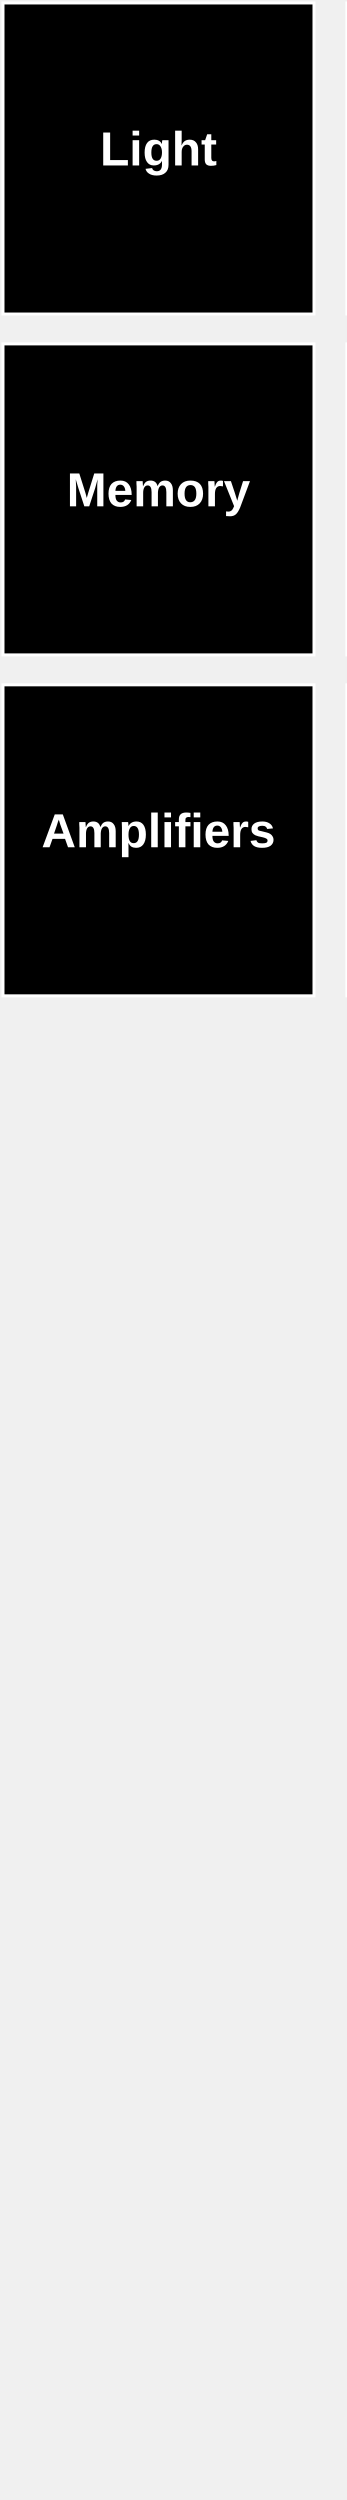
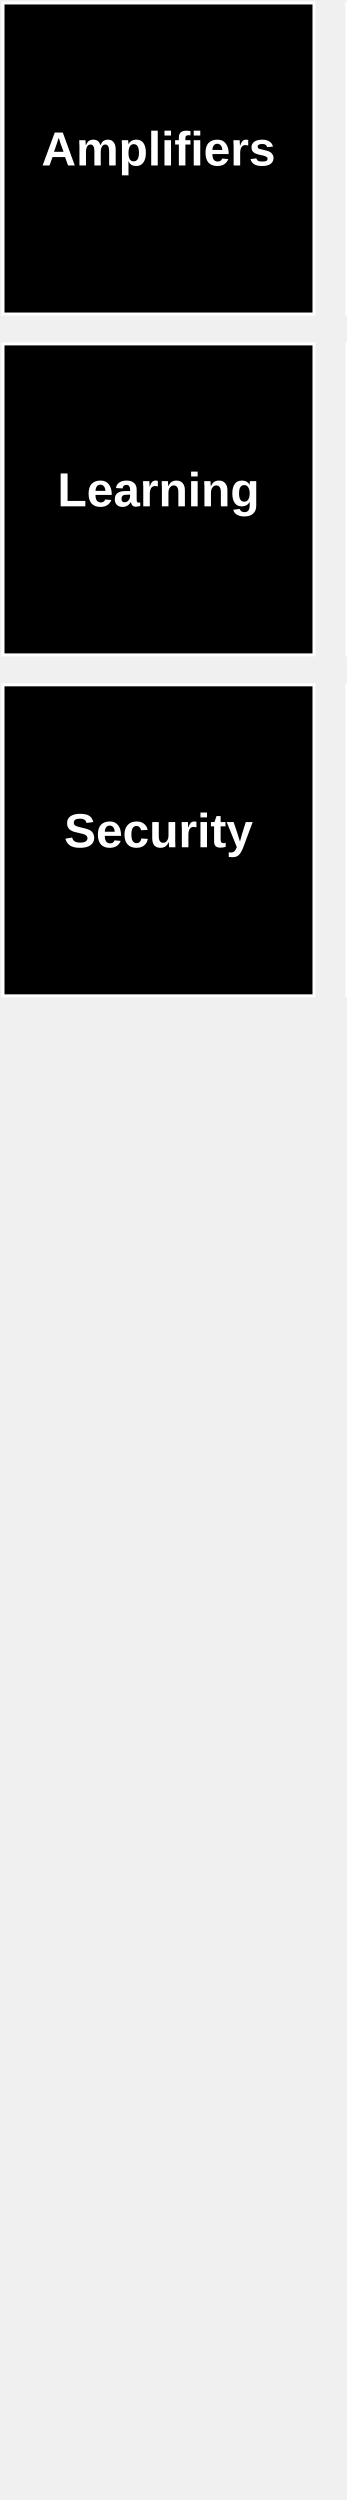
<svg xmlns="http://www.w3.org/2000/svg" id="Cables_Front_T" width="29mm" height="209mm" viewBox="0 0 29 209" version="1.1">
-   <g id="Light" transform="scale(1,1) translate(0, 0)" style="fill:#000000;stroke:#FFFFFF;font-size:4.0px;">
-     <rect class="box" id="box_Light" x="0.250" y="0.250" width="26.0" height="26.0" style="fill-opacity:1;stroke-width:0.25;stroke-linecap:round;stroke-linejoin:miter;stroke-miterlimit:4;stroke-opacity:1" />
-     <text class="text" id="text_Light" x="13.250" y="13.833" style="font-style:normal;font-weight:700;line-height:1.0;font-family:'Arial';white-space:pre;display:inline;fill:#FFFFFF;fill-opacity:1;stroke:none" alignment-baseline="middle" text-anchor="middle">Light</text>
+   <g id="Amplifiers" transform="scale(1,1) translate(0, 0)" style="fill:#000000;stroke:#FFFFFF;font-size:4.0px;">
+     <rect class="box" id="box_Amplifiers" x="0.250" y="0.250" width="26.0" height="26.0" style="fill-opacity:1;stroke-width:0.25;stroke-linecap:round;stroke-linejoin:miter;stroke-miterlimit:4;stroke-opacity:1" />
+     <text class="text" id="text_Amplifiers" x="13.250" y="13.833" style="font-style:normal;font-weight:700;line-height:1.0;font-family:'Arial';white-space:pre;display:inline;fill:#FFFFFF;fill-opacity:1;stroke:none" alignment-baseline="middle" text-anchor="middle">Amplifiers</text>
+   </g>
+   <g id="Memory" transform="scale(1,1) translate(0, 0)" style="fill:#000000;stroke:#FFFFFF;font-size:4.0px;">
+     <rect class="box" id="box_Memory" x="29.000" y="0.250" width="26.0" height="26.0" style="fill-opacity:1;stroke-width:0.25;stroke-linecap:round;stroke-linejoin:miter;stroke-miterlimit:4;stroke-opacity:1" />
+     <text class="text" id="text_Memory" x="42.000" y="13.833" style="font-style:normal;font-weight:700;line-height:1.0;font-family:'Arial';white-space:pre;display:inline;fill:#FFFFFF;fill-opacity:1;stroke:none" alignment-baseline="middle" text-anchor="middle">Memory</text>
+   </g>
+   <g id="Atoms" transform="scale(1,1) translate(0, 0)" style="fill:#000000;stroke:#FFFFFF;font-size:4.0px;">
+     <rect class="box" id="box_Atoms" x="57.750" y="0.250" width="26.0" height="26.0" style="fill-opacity:1;stroke-width:0.25;stroke-linecap:round;stroke-linejoin:miter;stroke-miterlimit:4;stroke-opacity:1" />
+     <text class="text" id="text_Atoms" x="70.750" y="13.833" style="font-style:normal;font-weight:700;line-height:1.0;font-family:'Arial';white-space:pre;display:inline;fill:#FFFFFF;fill-opacity:1;stroke:none" alignment-baseline="middle" text-anchor="middle">Atoms</text>
+   </g>
+   <g id="Audio" transform="scale(1,1) translate(0, 0)" style="fill:#000000;stroke:#FFFFFF;font-size:4.0px;">
+     <rect class="box" id="box_Audio" x="86.500" y="0.250" width="26.0" height="26.0" style="fill-opacity:1;stroke-width:0.25;stroke-linecap:round;stroke-linejoin:miter;stroke-miterlimit:4;stroke-opacity:1" />
+     <text class="text" id="text_Audio" x="99.500" y="13.833" style="font-style:normal;font-weight:700;line-height:1.0;font-family:'Arial';white-space:pre;display:inline;fill:#FFFFFF;fill-opacity:1;stroke:none" alignment-baseline="middle" text-anchor="middle">Audio</text>
  </g>
  <g id="Servers" transform="scale(1,1) translate(0, 0)" style="fill:#000000;stroke:#FFFFFF;font-size:4.0px;">
-     <rect class="box" id="box_Servers" x="29.000" y="0.250" width="26.0" height="26.0" style="fill-opacity:1;stroke-width:0.25;stroke-linecap:round;stroke-linejoin:miter;stroke-miterlimit:4;stroke-opacity:1" />
-     <text class="text" id="text_Servers" x="42.000" y="13.833" style="font-style:normal;font-weight:700;line-height:1.0;font-family:'Arial';white-space:pre;display:inline;fill:#FFFFFF;fill-opacity:1;stroke:none" alignment-baseline="middle" text-anchor="middle">Servers</text>
+     <rect class="box" id="box_Servers" x="115.250" y="0.250" width="26.0" height="26.0" style="fill-opacity:1;stroke-width:0.25;stroke-linecap:round;stroke-linejoin:miter;stroke-miterlimit:4;stroke-opacity:1" />
+     <text class="text" id="text_Servers" x="128.250" y="13.833" style="font-style:normal;font-weight:700;line-height:1.0;font-family:'Arial';white-space:pre;display:inline;fill:#FFFFFF;fill-opacity:1;stroke:none" alignment-baseline="middle" text-anchor="middle">Servers</text>
  </g>
-   <g id="Control" transform="scale(1,1) translate(0, 0)" style="fill:#000000;stroke:#FFFFFF;font-size:4.0px;">
-     <rect class="box" id="box_Control" x="57.750" y="0.250" width="26.0" height="26.0" style="fill-opacity:1;stroke-width:0.25;stroke-linecap:round;stroke-linejoin:miter;stroke-miterlimit:4;stroke-opacity:1" />
-     <text class="text" id="text_Control" x="70.750" y="13.833" style="font-style:normal;font-weight:700;line-height:1.0;font-family:'Arial';white-space:pre;display:inline;fill:#FFFFFF;fill-opacity:1;stroke:none" alignment-baseline="middle" text-anchor="middle">Control</text>
+   <g id="Logic" transform="scale(1,1) translate(0, 0)" style="fill:#000000;stroke:#FFFFFF;font-size:4.0px;">
+     <rect class="box" id="box_Logic" x="144.000" y="0.250" width="26.0" height="26.0" style="fill-opacity:1;stroke-width:0.25;stroke-linecap:round;stroke-linejoin:miter;stroke-miterlimit:4;stroke-opacity:1" />
+     <text class="text" id="text_Logic" x="157.000" y="13.833" style="font-style:normal;font-weight:700;line-height:1.0;font-family:'Arial';white-space:pre;display:inline;fill:#FFFFFF;fill-opacity:1;stroke:none" alignment-baseline="middle" text-anchor="middle">Logic</text>
+   </g>
+   <g id="Data" transform="scale(1,1) translate(0, 0)" style="fill:#000000;stroke:#FFFFFF;font-size:4.0px;">
+     <rect class="box" id="box_Data" x="172.750" y="0.250" width="26.0" height="26.0" style="fill-opacity:1;stroke-width:0.25;stroke-linecap:round;stroke-linejoin:miter;stroke-miterlimit:4;stroke-opacity:1" />
+     <text class="text" id="text_Data" x="185.750" y="13.833" style="font-style:normal;font-weight:700;line-height:1.0;font-family:'Arial';white-space:pre;display:inline;fill:#FFFFFF;fill-opacity:1;stroke:none" alignment-baseline="middle" text-anchor="middle">Data</text>
+   </g>
+   <g id="Learning" transform="scale(1,1) translate(0, 0)" style="fill:#000000;stroke:#FFFFFF;font-size:4.0px;">
+     <rect class="box" id="box_Learning" x="0.250" y="28.750" width="26.0" height="26.0" style="fill-opacity:1;stroke-width:0.25;stroke-linecap:round;stroke-linejoin:miter;stroke-miterlimit:4;stroke-opacity:1" />
+     <text class="text" id="text_Learning" x="13.250" y="42.333" style="font-style:normal;font-weight:700;line-height:1.0;font-family:'Arial';white-space:pre;display:inline;fill:#FFFFFF;fill-opacity:1;stroke:none" alignment-baseline="middle" text-anchor="middle">Learning</text>
+   </g>
+   <g id="Intelligence" transform="scale(1,1) translate(0, 0)" style="fill:#000000;stroke:#FFFFFF;font-size:4.0px;">
+     <rect class="box" id="box_Intelligence" x="29.000" y="28.750" width="26.0" height="26.0" style="fill-opacity:1;stroke-width:0.25;stroke-linecap:round;stroke-linejoin:miter;stroke-miterlimit:4;stroke-opacity:1" />
+     <text class="text" id="text_Intelligence" x="42.000" y="42.333" style="font-style:normal;font-weight:700;line-height:1.0;font-family:'Arial';white-space:pre;display:inline;fill:#FFFFFF;fill-opacity:1;stroke:none" alignment-baseline="middle" text-anchor="middle">Intelligence</text>
+   </g>
+   <g id="Robotics" transform="scale(1,1) translate(0, 0)" style="fill:#000000;stroke:#FFFFFF;font-size:4.0px;">
+     <rect class="box" id="box_Robotics" x="57.750" y="28.750" width="26.0" height="26.0" style="fill-opacity:1;stroke-width:0.25;stroke-linecap:round;stroke-linejoin:miter;stroke-miterlimit:4;stroke-opacity:1" />
+     <text class="text" id="text_Robotics" x="70.750" y="42.333" style="font-style:normal;font-weight:700;line-height:1.0;font-family:'Arial';white-space:pre;display:inline;fill:#FFFFFF;fill-opacity:1;stroke:none" alignment-baseline="middle" text-anchor="middle">Robotics</text>
+   </g>
+   <g id="Light" transform="scale(1,1) translate(0, 0)" style="fill:#000000;stroke:#FFFFFF;font-size:4.0px;">
+     <rect class="box" id="box_Light" x="86.500" y="28.750" width="26.0" height="26.0" style="fill-opacity:1;stroke-width:0.25;stroke-linecap:round;stroke-linejoin:miter;stroke-miterlimit:4;stroke-opacity:1" />
+     <text class="text" id="text_Light" x="99.500" y="42.333" style="font-style:normal;font-weight:700;line-height:1.0;font-family:'Arial';white-space:pre;display:inline;fill:#FFFFFF;fill-opacity:1;stroke:none" alignment-baseline="middle" text-anchor="middle">Light</text>
+   </g>
+   <g id="Magnets" transform="scale(1,1) translate(0, 0)" style="fill:#000000;stroke:#FFFFFF;font-size:4.0px;">
+     <rect class="box" id="box_Magnets" x="115.250" y="28.750" width="26.0" height="26.0" style="fill-opacity:1;stroke-width:0.25;stroke-linecap:round;stroke-linejoin:miter;stroke-miterlimit:4;stroke-opacity:1" />
+     <text class="text" id="text_Magnets" x="128.250" y="42.333" style="font-style:normal;font-weight:700;line-height:1.0;font-family:'Arial';white-space:pre;display:inline;fill:#FFFFFF;fill-opacity:1;stroke:none" alignment-baseline="middle" text-anchor="middle">Magnets</text>
+   </g>
+   <g id="Networks" transform="scale(1,1) translate(0, 0)" style="fill:#000000;stroke:#FFFFFF;font-size:4.0px;">
+     <rect class="box" id="box_Networks" x="144.000" y="28.750" width="26.0" height="26.0" style="fill-opacity:1;stroke-width:0.25;stroke-linecap:round;stroke-linejoin:miter;stroke-miterlimit:4;stroke-opacity:1" />
+     <text class="text" id="text_Networks" x="157.000" y="42.333" style="font-style:normal;font-weight:700;line-height:1.0;font-family:'Arial';white-space:pre;display:inline;fill:#FFFFFF;fill-opacity:1;stroke:none" alignment-baseline="middle" text-anchor="middle">Networks</text>
+   </g>
+   <g id="Motors" transform="scale(1,1) translate(0, 0)" style="fill:#000000;stroke:#FFFFFF;font-size:4.0px;">
+     <rect class="box" id="box_Motors" x="172.750" y="28.750" width="26.0" height="26.0" style="fill-opacity:1;stroke-width:0.25;stroke-linecap:round;stroke-linejoin:miter;stroke-miterlimit:4;stroke-opacity:1" />
+     <text class="text" id="text_Motors" x="185.750" y="42.333" style="font-style:normal;font-weight:700;line-height:1.0;font-family:'Arial';white-space:pre;display:inline;fill:#FFFFFF;fill-opacity:1;stroke:none" alignment-baseline="middle" text-anchor="middle">Motors</text>
+   </g>
+   <g id="Security" transform="scale(1,1) translate(0, 0)" style="fill:#000000;stroke:#FFFFFF;font-size:4.0px;">
+     <rect class="box" id="box_Security" x="0.250" y="57.250" width="26.0" height="26.0" style="fill-opacity:1;stroke-width:0.25;stroke-linecap:round;stroke-linejoin:miter;stroke-miterlimit:4;stroke-opacity:1" />
+     <text class="text" id="text_Security" x="13.250" y="70.833" style="font-style:normal;font-weight:700;line-height:1.0;font-family:'Arial';white-space:pre;display:inline;fill:#FFFFFF;fill-opacity:1;stroke:none" alignment-baseline="middle" text-anchor="middle">Security</text>
+   </g>
+   <g id="Transistors" transform="scale(1,1) translate(0, 0)" style="fill:#000000;stroke:#FFFFFF;font-size:4.0px;">
+     <rect class="box" id="box_Transistors" x="29.000" y="57.250" width="26.0" height="26.0" style="fill-opacity:1;stroke-width:0.25;stroke-linecap:round;stroke-linejoin:miter;stroke-miterlimit:4;stroke-opacity:1" />
+     <text class="text" id="text_Transistors" x="42.000" y="70.833" style="font-style:normal;font-weight:700;line-height:1.0;font-family:'Arial';white-space:pre;display:inline;fill:#FFFFFF;fill-opacity:1;stroke:none" alignment-baseline="middle" text-anchor="middle">Transistors</text>
  </g>
  <g id="Websites" transform="scale(1,1) translate(0, 0)" style="fill:#000000;stroke:#FFFFFF;font-size:4.0px;">
-     <rect class="box" id="box_Websites" x="86.500" y="0.250" width="26.0" height="26.0" style="fill-opacity:1;stroke-width:0.25;stroke-linecap:round;stroke-linejoin:miter;stroke-miterlimit:4;stroke-opacity:1" />
-     <text class="text" id="text_Websites" x="99.500" y="13.833" style="font-style:normal;font-weight:700;line-height:1.0;font-family:'Arial';white-space:pre;display:inline;fill:#FFFFFF;fill-opacity:1;stroke:none" alignment-baseline="middle" text-anchor="middle">Websites</text>
+     <rect class="box" id="box_Websites" x="57.750" y="57.250" width="26.0" height="26.0" style="fill-opacity:1;stroke-width:0.25;stroke-linecap:round;stroke-linejoin:miter;stroke-miterlimit:4;stroke-opacity:1" />
+     <text class="text" id="text_Websites" x="70.750" y="70.833" style="font-style:normal;font-weight:700;line-height:1.0;font-family:'Arial';white-space:pre;display:inline;fill:#FFFFFF;fill-opacity:1;stroke:none" alignment-baseline="middle" text-anchor="middle">Websites</text>
  </g>
-   <g id="Motors" transform="scale(1,1) translate(0, 0)" style="fill:#000000;stroke:#FFFFFF;font-size:4.0px;">
-     <rect class="box" id="box_Motors" x="115.250" y="0.250" width="26.0" height="26.0" style="fill-opacity:1;stroke-width:0.25;stroke-linecap:round;stroke-linejoin:miter;stroke-miterlimit:4;stroke-opacity:1" />
-     <text class="text" id="text_Motors" x="128.250" y="13.833" style="font-style:normal;font-weight:700;line-height:1.0;font-family:'Arial';white-space:pre;display:inline;fill:#FFFFFF;fill-opacity:1;stroke:none" alignment-baseline="middle" text-anchor="middle">Motors</text>
-   </g>
-   <g id="Amplifiers" transform="scale(1,1) translate(0, 0)" style="fill:#000000;stroke:#FFFFFF;font-size:4.0px;">
-     <rect class="box" id="box_Amplifiers" x="144.000" y="0.250" width="26.0" height="26.0" style="fill-opacity:1;stroke-width:0.25;stroke-linecap:round;stroke-linejoin:miter;stroke-miterlimit:4;stroke-opacity:1" />
-     <text class="text" id="text_Amplifiers" x="157.000" y="13.833" style="font-style:normal;font-weight:700;line-height:1.0;font-family:'Arial';white-space:pre;display:inline;fill:#FFFFFF;fill-opacity:1;stroke:none" alignment-baseline="middle" text-anchor="middle">Amplifiers</text>
-   </g>
-   <g id="Electrons" transform="scale(1,1) translate(0, 0)" style="fill:#000000;stroke:#FFFFFF;font-size:4.0px;">
-     <rect class="box" id="box_Electrons" x="172.750" y="0.250" width="26.0" height="26.0" style="fill-opacity:1;stroke-width:0.25;stroke-linecap:round;stroke-linejoin:miter;stroke-miterlimit:4;stroke-opacity:1" />
-     <text class="text" id="text_Electrons" x="185.750" y="13.833" style="font-style:normal;font-weight:700;line-height:1.0;font-family:'Arial';white-space:pre;display:inline;fill:#FFFFFF;fill-opacity:1;stroke:none" alignment-baseline="middle" text-anchor="middle">Electrons</text>
-   </g>
-   <g id="Memory" transform="scale(1,1) translate(0, 0)" style="fill:#000000;stroke:#FFFFFF;font-size:4.0px;">
-     <rect class="box" id="box_Memory" x="0.250" y="28.750" width="26.0" height="26.0" style="fill-opacity:1;stroke-width:0.25;stroke-linecap:round;stroke-linejoin:miter;stroke-miterlimit:4;stroke-opacity:1" />
-     <text class="text" id="text_Memory" x="13.250" y="42.333" style="font-style:normal;font-weight:700;line-height:1.0;font-family:'Arial';white-space:pre;display:inline;fill:#FFFFFF;fill-opacity:1;stroke:none" alignment-baseline="middle" text-anchor="middle">Memory</text>
-   </g>
-   <g id="Atoms" transform="scale(1,1) translate(0, 0)" style="fill:#000000;stroke:#FFFFFF;font-size:4.0px;">
-     <rect class="box" id="box_Atoms" x="29.000" y="28.750" width="26.0" height="26.0" style="fill-opacity:1;stroke-width:0.25;stroke-linecap:round;stroke-linejoin:miter;stroke-miterlimit:4;stroke-opacity:1" />
-     <text class="text" id="text_Atoms" x="42.000" y="42.333" style="font-style:normal;font-weight:700;line-height:1.0;font-family:'Arial';white-space:pre;display:inline;fill:#FFFFFF;fill-opacity:1;stroke:none" alignment-baseline="middle" text-anchor="middle">Atoms</text>
-   </g>
-   <g id="FPGAs" transform="scale(1,1) translate(0, 0)" style="fill:#000000;stroke:#FFFFFF;font-size:4.0px;">
-     <rect class="box" id="box_FPGAs" x="57.750" y="28.750" width="26.0" height="26.0" style="fill-opacity:1;stroke-width:0.25;stroke-linecap:round;stroke-linejoin:miter;stroke-miterlimit:4;stroke-opacity:1" />
-     <text class="text" id="text_FPGAs" x="70.750" y="42.333" style="font-style:normal;font-weight:700;line-height:1.0;font-family:'Arial';white-space:pre;display:inline;fill:#FFFFFF;fill-opacity:1;stroke:none" alignment-baseline="middle" text-anchor="middle">FPGAs</text>
-   </g>
-   <g id="Security" transform="scale(1,1) translate(0, 0)" style="fill:#000000;stroke:#FFFFFF;font-size:4.0px;">
-     <rect class="box" id="box_Security" x="86.500" y="28.750" width="26.0" height="26.0" style="fill-opacity:1;stroke-width:0.25;stroke-linecap:round;stroke-linejoin:miter;stroke-miterlimit:4;stroke-opacity:1" />
-     <text class="text" id="text_Security" x="99.500" y="42.333" style="font-style:normal;font-weight:700;line-height:1.0;font-family:'Arial';white-space:pre;display:inline;fill:#FFFFFF;fill-opacity:1;stroke:none" alignment-baseline="middle" text-anchor="middle">Security</text>
-   </g>
-   <g id="Linux" transform="scale(1,1) translate(0, 0)" style="fill:#000000;stroke:#FFFFFF;font-size:4.0px;">
-     <rect class="box" id="box_Linux" x="115.250" y="28.750" width="26.0" height="26.0" style="fill-opacity:1;stroke-width:0.25;stroke-linecap:round;stroke-linejoin:miter;stroke-miterlimit:4;stroke-opacity:1" />
-     <text class="text" id="text_Linux" x="128.250" y="42.333" style="font-style:normal;font-weight:700;line-height:1.0;font-family:'Arial';white-space:pre;display:inline;fill:#FFFFFF;fill-opacity:1;stroke:none" alignment-baseline="middle" text-anchor="middle">Linux</text>
-   </g>
-   <g id="Vision" transform="scale(1,1) translate(0, 0)" style="fill:#000000;stroke:#FFFFFF;font-size:4.0px;">
-     <rect class="box" id="box_Vision" x="144.000" y="28.750" width="26.0" height="26.0" style="fill-opacity:1;stroke-width:0.25;stroke-linecap:round;stroke-linejoin:miter;stroke-miterlimit:4;stroke-opacity:1" />
-     <text class="text" id="text_Vision" x="157.000" y="42.333" style="font-style:normal;font-weight:700;line-height:1.0;font-family:'Arial';white-space:pre;display:inline;fill:#FFFFFF;fill-opacity:1;stroke:none" alignment-baseline="middle" text-anchor="middle">Vision</text>
-   </g>
-   <g id="Systems" transform="scale(1,1) translate(0, 0)" style="fill:#000000;stroke:#FFFFFF;font-size:4.0px;">
-     <rect class="box" id="box_Systems" x="172.750" y="28.750" width="26.0" height="26.0" style="fill-opacity:1;stroke-width:0.25;stroke-linecap:round;stroke-linejoin:miter;stroke-miterlimit:4;stroke-opacity:1" />
-     <text class="text" id="text_Systems" x="185.750" y="42.333" style="font-style:normal;font-weight:700;line-height:1.0;font-family:'Arial';white-space:pre;display:inline;fill:#FFFFFF;fill-opacity:1;stroke:none" alignment-baseline="middle" text-anchor="middle">Systems</text>
-   </g>
-   <g id="Amplifiers" transform="scale(1,1) translate(0, 0)" style="fill:#000000;stroke:#FFFFFF;font-size:4.0px;">
-     <rect class="box" id="box_Amplifiers" x="0.250" y="57.250" width="26.0" height="26.0" style="fill-opacity:1;stroke-width:0.25;stroke-linecap:round;stroke-linejoin:miter;stroke-miterlimit:4;stroke-opacity:1" />
-     <text class="text" id="text_Amplifiers" x="13.250" y="70.833" style="font-style:normal;font-weight:700;line-height:1.0;font-family:'Arial';white-space:pre;display:inline;fill:#FFFFFF;fill-opacity:1;stroke:none" alignment-baseline="middle" text-anchor="middle">Amplifiers</text>
-   </g>
-   <g id="Security" transform="scale(1,1) translate(0, 0)" style="fill:#000000;stroke:#FFFFFF;font-size:4.0px;">
-     <rect class="box" id="box_Security" x="29.000" y="57.250" width="26.0" height="26.0" style="fill-opacity:1;stroke-width:0.25;stroke-linecap:round;stroke-linejoin:miter;stroke-miterlimit:4;stroke-opacity:1" />
-     <text class="text" id="text_Security" x="42.000" y="70.833" style="font-style:normal;font-weight:700;line-height:1.0;font-family:'Arial';white-space:pre;display:inline;fill:#FFFFFF;fill-opacity:1;stroke:none" alignment-baseline="middle" text-anchor="middle">Security</text>
-   </g>
-   <g id="Data" transform="scale(1,1) translate(0, 0)" style="fill:#000000;stroke:#FFFFFF;font-size:4.0px;">
-     <rect class="box" id="box_Data" x="57.750" y="57.250" width="26.0" height="26.0" style="fill-opacity:1;stroke-width:0.25;stroke-linecap:round;stroke-linejoin:miter;stroke-miterlimit:4;stroke-opacity:1" />
-     <text class="text" id="text_Data" x="70.750" y="70.833" style="font-style:normal;font-weight:700;line-height:1.0;font-family:'Arial';white-space:pre;display:inline;fill:#FFFFFF;fill-opacity:1;stroke:none" alignment-baseline="middle" text-anchor="middle">Data</text>
-   </g>
-   <g id="Electrons" transform="scale(1,1) translate(0, 0)" style="fill:#000000;stroke:#FFFFFF;font-size:4.0px;">
-     <rect class="box" id="box_Electrons" x="86.500" y="57.250" width="26.0" height="26.0" style="fill-opacity:1;stroke-width:0.25;stroke-linecap:round;stroke-linejoin:miter;stroke-miterlimit:4;stroke-opacity:1" />
-     <text class="text" id="text_Electrons" x="99.500" y="70.833" style="font-style:normal;font-weight:700;line-height:1.0;font-family:'Arial';white-space:pre;display:inline;fill:#FFFFFF;fill-opacity:1;stroke:none" alignment-baseline="middle" text-anchor="middle">Electrons</text>
+   <g id="Sensors" transform="scale(1,1) translate(0, 0)" style="fill:#000000;stroke:#FFFFFF;font-size:4.0px;">
+     <rect class="box" id="box_Sensors" x="86.500" y="57.250" width="26.0" height="26.0" style="fill-opacity:1;stroke-width:0.25;stroke-linecap:round;stroke-linejoin:miter;stroke-miterlimit:4;stroke-opacity:1" />
+     <text class="text" id="text_Sensors" x="99.500" y="70.833" style="font-style:normal;font-weight:700;line-height:1.0;font-family:'Arial';white-space:pre;display:inline;fill:#FFFFFF;fill-opacity:1;stroke:none" alignment-baseline="middle" text-anchor="middle">Sensors</text>
  </g>
  <g id="Linux" transform="scale(1,1) translate(0, 0)" style="fill:#000000;stroke:#FFFFFF;font-size:4.0px;">
    <rect class="box" id="box_Linux" x="115.250" y="57.250" width="26.0" height="26.0" style="fill-opacity:1;stroke-width:0.25;stroke-linecap:round;stroke-linejoin:miter;stroke-miterlimit:4;stroke-opacity:1" />
    <text class="text" id="text_Linux" x="128.250" y="70.833" style="font-style:normal;font-weight:700;line-height:1.0;font-family:'Arial';white-space:pre;display:inline;fill:#FFFFFF;fill-opacity:1;stroke:none" alignment-baseline="middle" text-anchor="middle">Linux</text>
  </g>
-   <g id="Sensors" transform="scale(1,1) translate(0, 0)" style="fill:#000000;stroke:#FFFFFF;font-size:4.0px;">
-     <rect class="box" id="box_Sensors" x="144.000" y="57.250" width="26.0" height="26.0" style="fill-opacity:1;stroke-width:0.25;stroke-linecap:round;stroke-linejoin:miter;stroke-miterlimit:4;stroke-opacity:1" />
-     <text class="text" id="text_Sensors" x="157.000" y="70.833" style="font-style:normal;font-weight:700;line-height:1.0;font-family:'Arial';white-space:pre;display:inline;fill:#FFFFFF;fill-opacity:1;stroke:none" alignment-baseline="middle" text-anchor="middle">Sensors</text>
+   <g id="Control" transform="scale(1,1) translate(0, 0)" style="fill:#000000;stroke:#FFFFFF;font-size:4.0px;">
+     <rect class="box" id="box_Control" x="144.000" y="57.250" width="26.0" height="26.0" style="fill-opacity:1;stroke-width:0.25;stroke-linecap:round;stroke-linejoin:miter;stroke-miterlimit:4;stroke-opacity:1" />
+     <text class="text" id="text_Control" x="157.000" y="70.833" style="font-style:normal;font-weight:700;line-height:1.0;font-family:'Arial';white-space:pre;display:inline;fill:#FFFFFF;fill-opacity:1;stroke:none" alignment-baseline="middle" text-anchor="middle">Control</text>
  </g>
-   <g id="Control" transform="scale(1,1) translate(0, 0)" style="fill:#000000;stroke:#FFFFFF;font-size:4.0px;">
-     <rect class="box" id="box_Control" x="172.750" y="57.250" width="26.0" height="26.0" style="fill-opacity:1;stroke-width:0.25;stroke-linecap:round;stroke-linejoin:miter;stroke-miterlimit:4;stroke-opacity:1" />
-     <text class="text" id="text_Control" x="185.750" y="70.833" style="font-style:normal;font-weight:700;line-height:1.0;font-family:'Arial';white-space:pre;display:inline;fill:#FFFFFF;fill-opacity:1;stroke:none" alignment-baseline="middle" text-anchor="middle">Control</text>
+   <g id="Python" transform="scale(1,1) translate(0, 0)" style="fill:#000000;stroke:#FFFFFF;font-size:4.0px;">
+     <rect class="box" id="box_Python" x="172.750" y="57.250" width="26.0" height="26.0" style="fill-opacity:1;stroke-width:0.25;stroke-linecap:round;stroke-linejoin:miter;stroke-miterlimit:4;stroke-opacity:1" />
+     <text class="text" id="text_Python" x="185.750" y="70.833" style="font-style:normal;font-weight:700;line-height:1.0;font-family:'Arial';white-space:pre;display:inline;fill:#FFFFFF;fill-opacity:1;stroke:none" alignment-baseline="middle" text-anchor="middle">Python</text>
  </g>
</svg>
